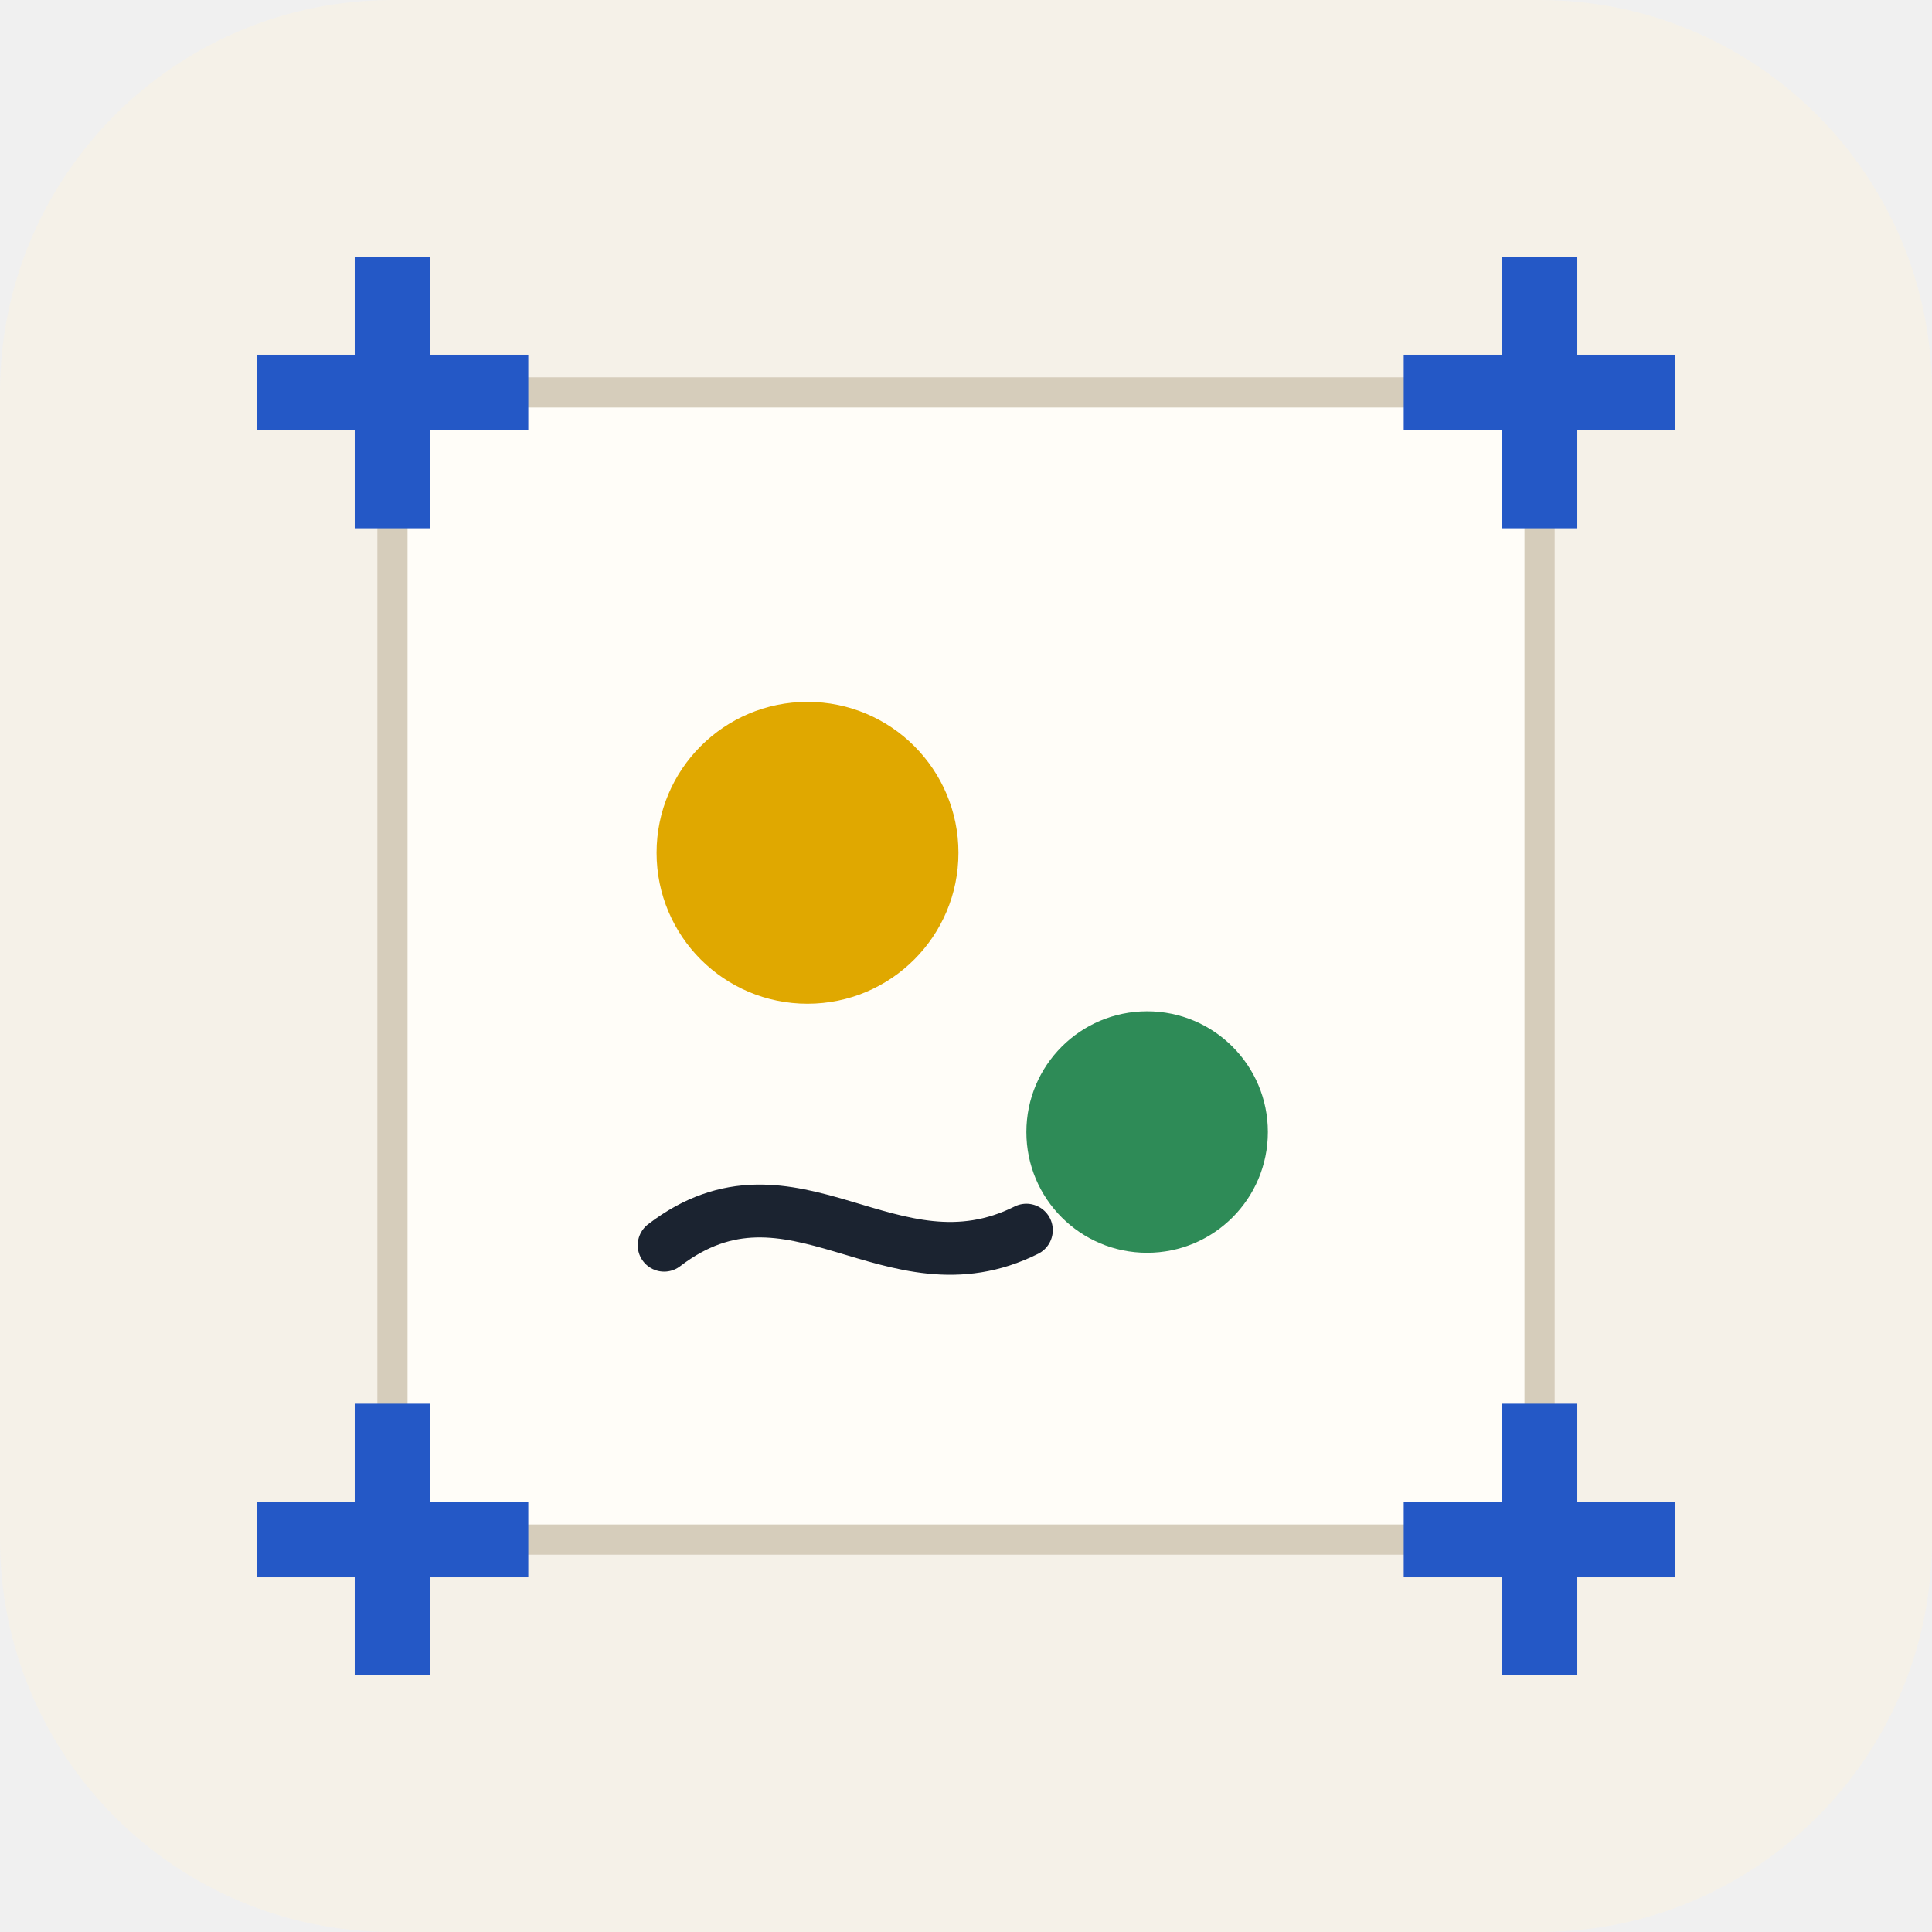
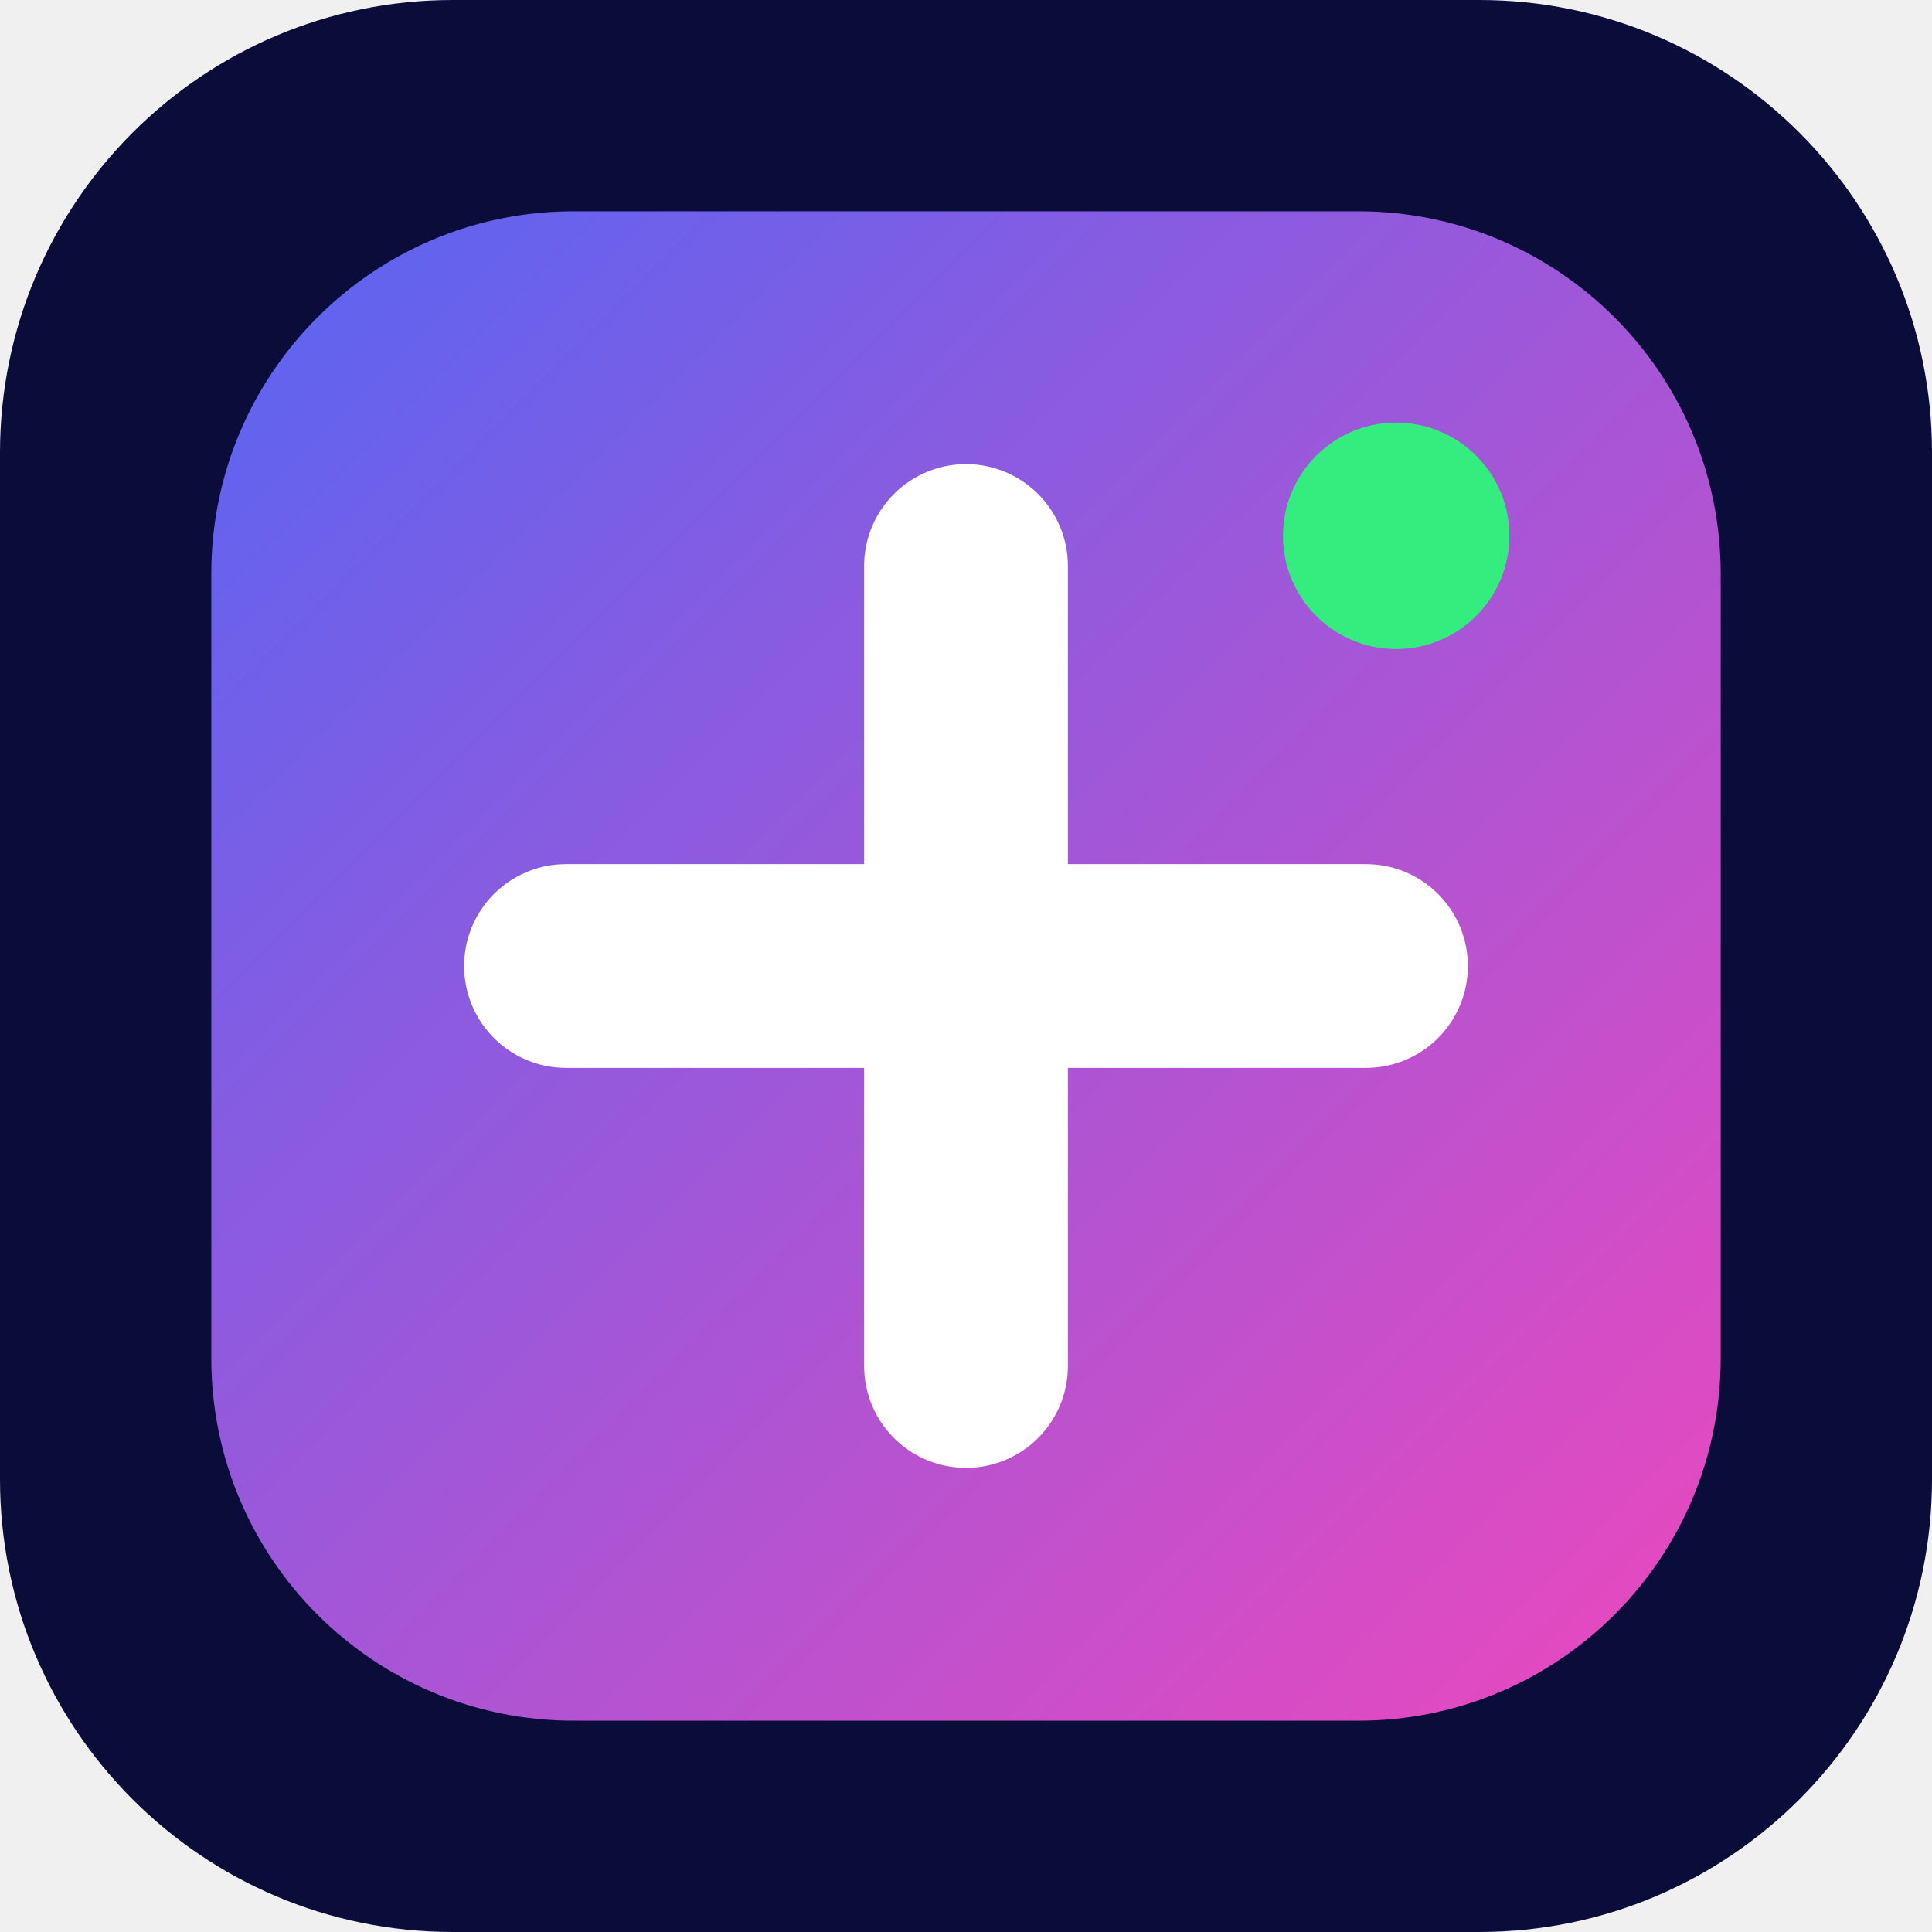
<svg xmlns="http://www.w3.org/2000/svg" viewBox="0 0 512 512">
-   <rect width="512" height="512" rx="104" fill="#f5f1e8" />
-   <rect x="104" y="104" width="304" height="304" rx="10" fill="#fffdf8" stroke="#d6cdbb" stroke-width="8" />
-   <g stroke="#2458c6" stroke-width="20" stroke-linecap="square">
-     <path d="M104 78v52M78 104h52M408 78v52M382 104h52M104 382v52M78 408h52M408 382v52M382 408h52" />
-   </g>
-   <circle cx="214" cy="226" r="40" fill="#e0a800" />
-   <circle cx="304" cy="300" r="32" fill="#2e8b57" />
-   <path d="M176 330c34-26 60 14 96-4" stroke="#1b2330" stroke-width="14" fill="none" stroke-linecap="round" />
+   <defs>
+     <linearGradient id="g" x1="0" y1="0" x2="1" y2="1">
+       <stop offset="0" stop-color="#5865f2" />
+       <stop offset="1" stop-color="#ec48bd" />
+     </linearGradient>
+   </defs>
+   <rect width="512" height="512" rx="120" fill="#0a0d3a" />
+   <rect x="56" y="56" width="400" height="400" rx="96" fill="url(#g)" />
+   <path d="M256 150v212M150 256h212" stroke="#fff" stroke-width="54" stroke-linecap="round" />
+   <circle cx="370" cy="142" r="30" fill="#35ed7e" />
</svg>
